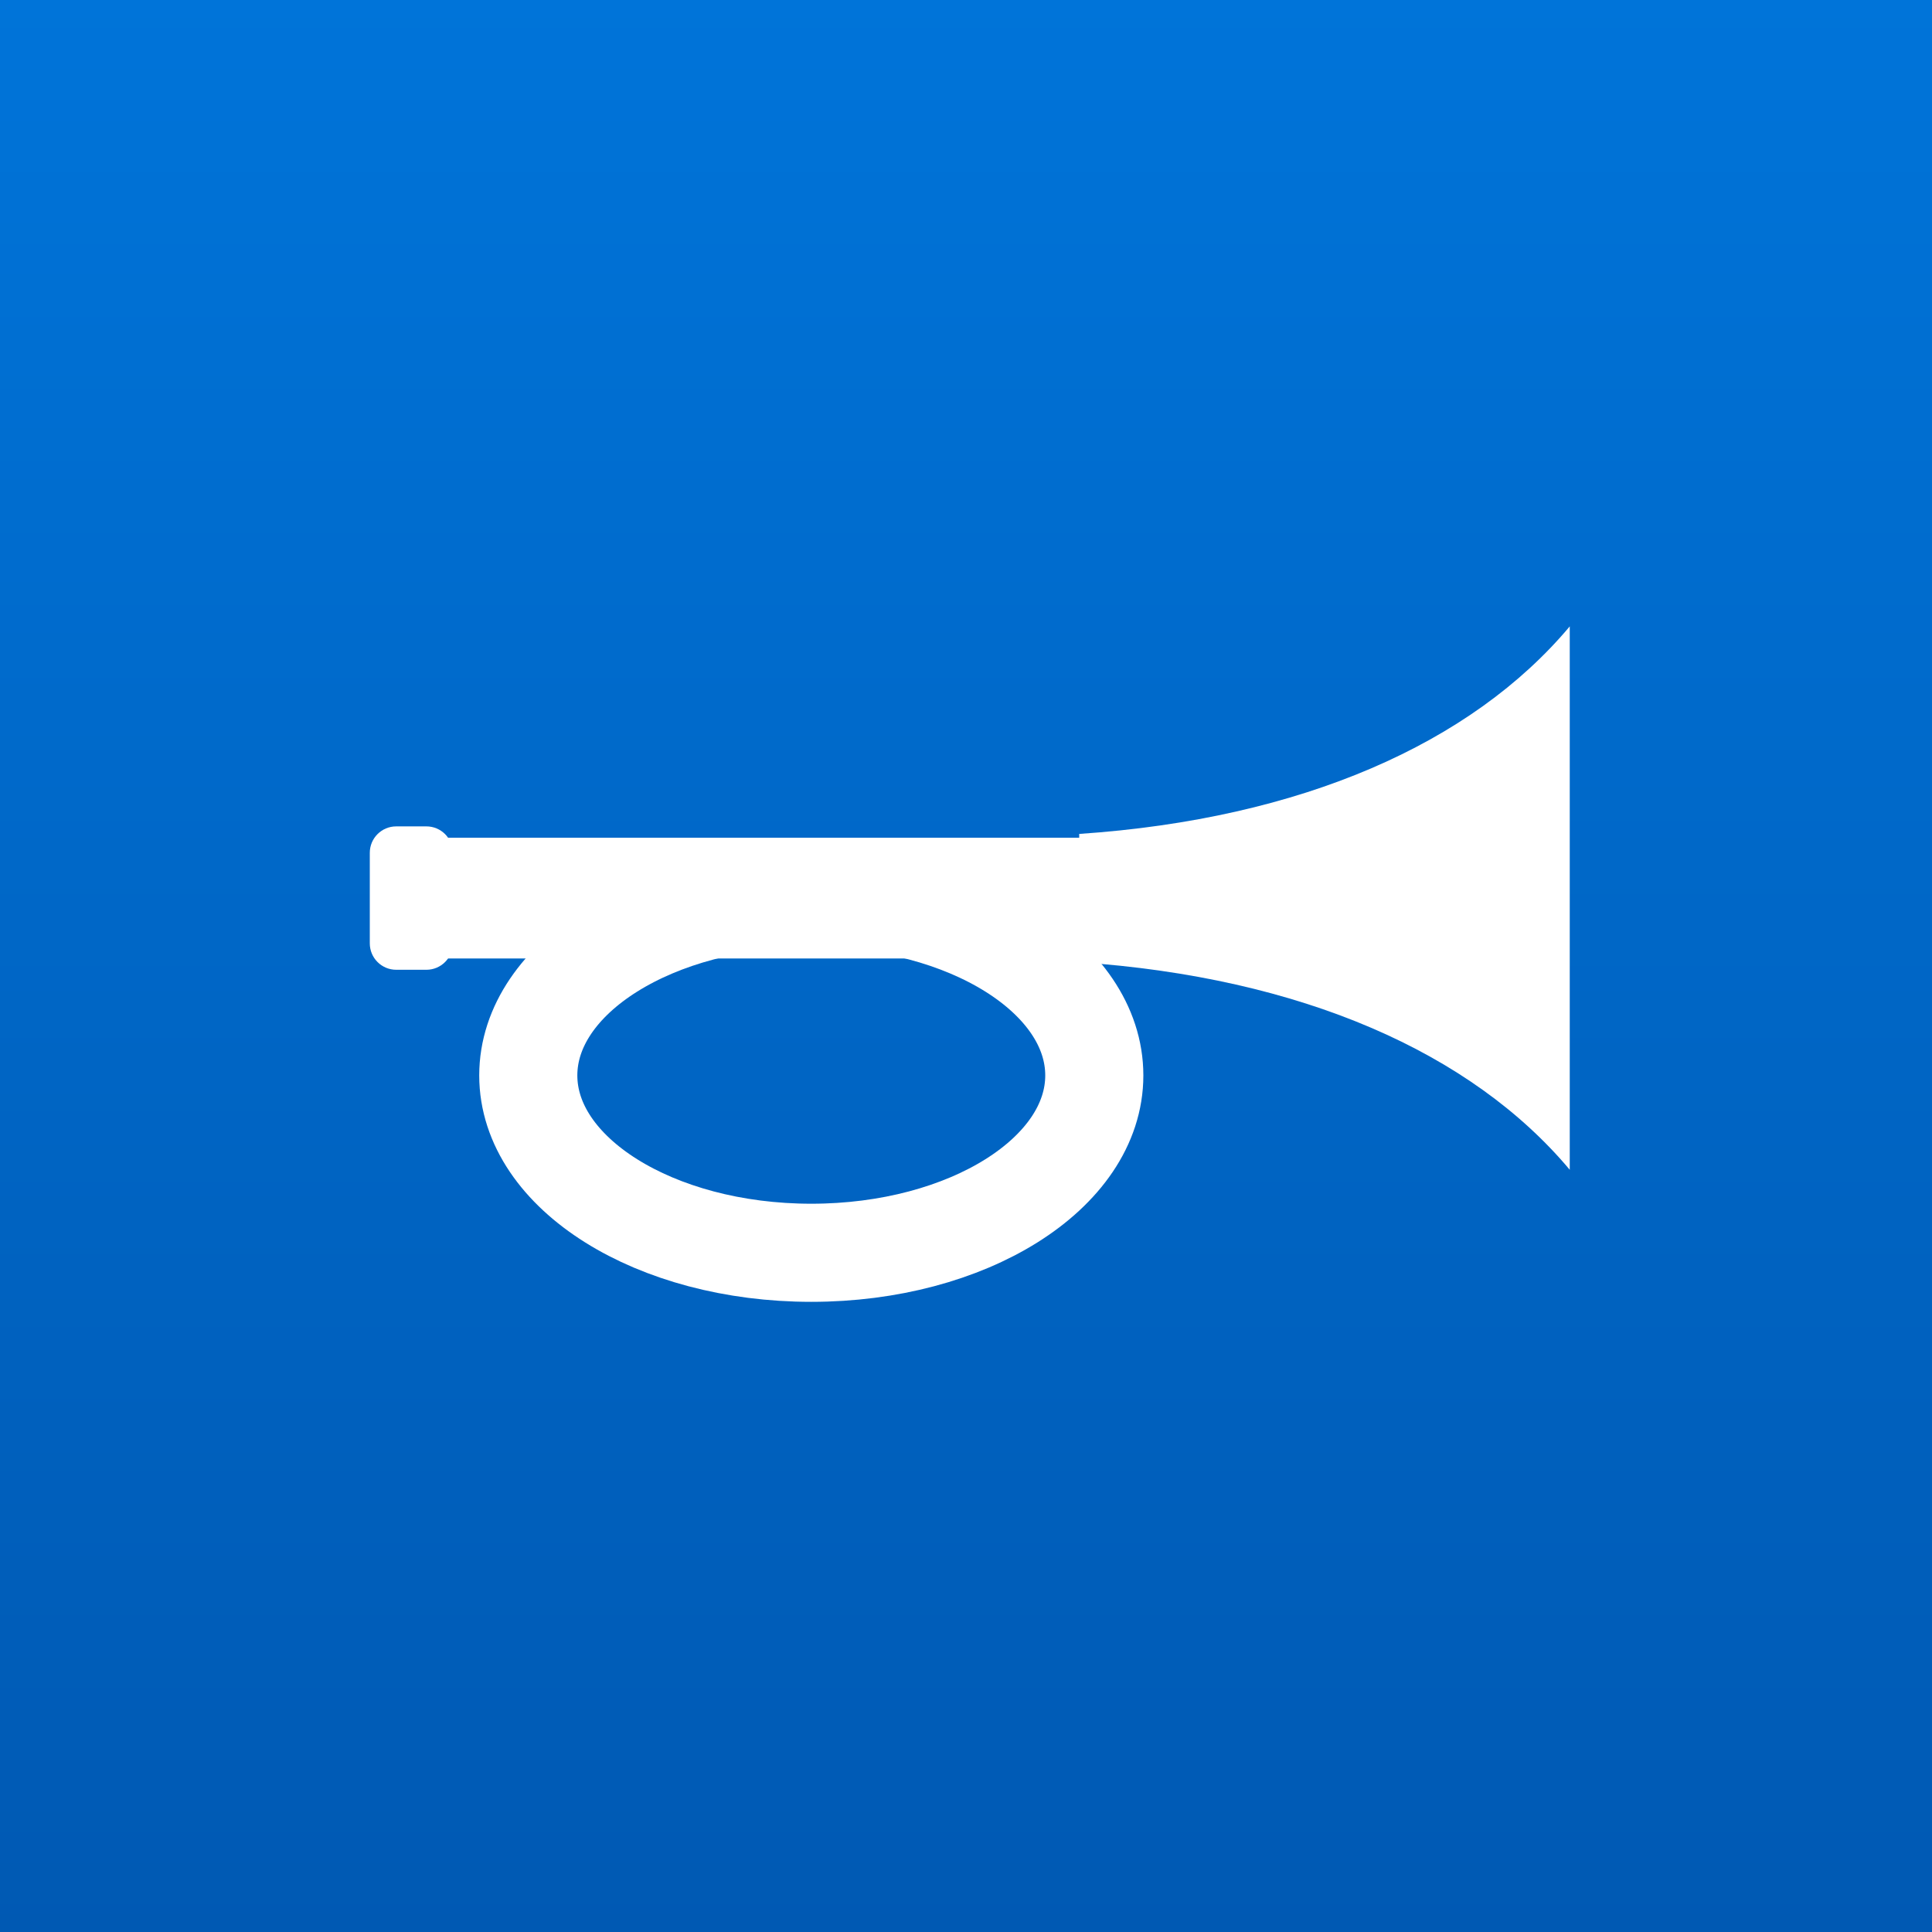
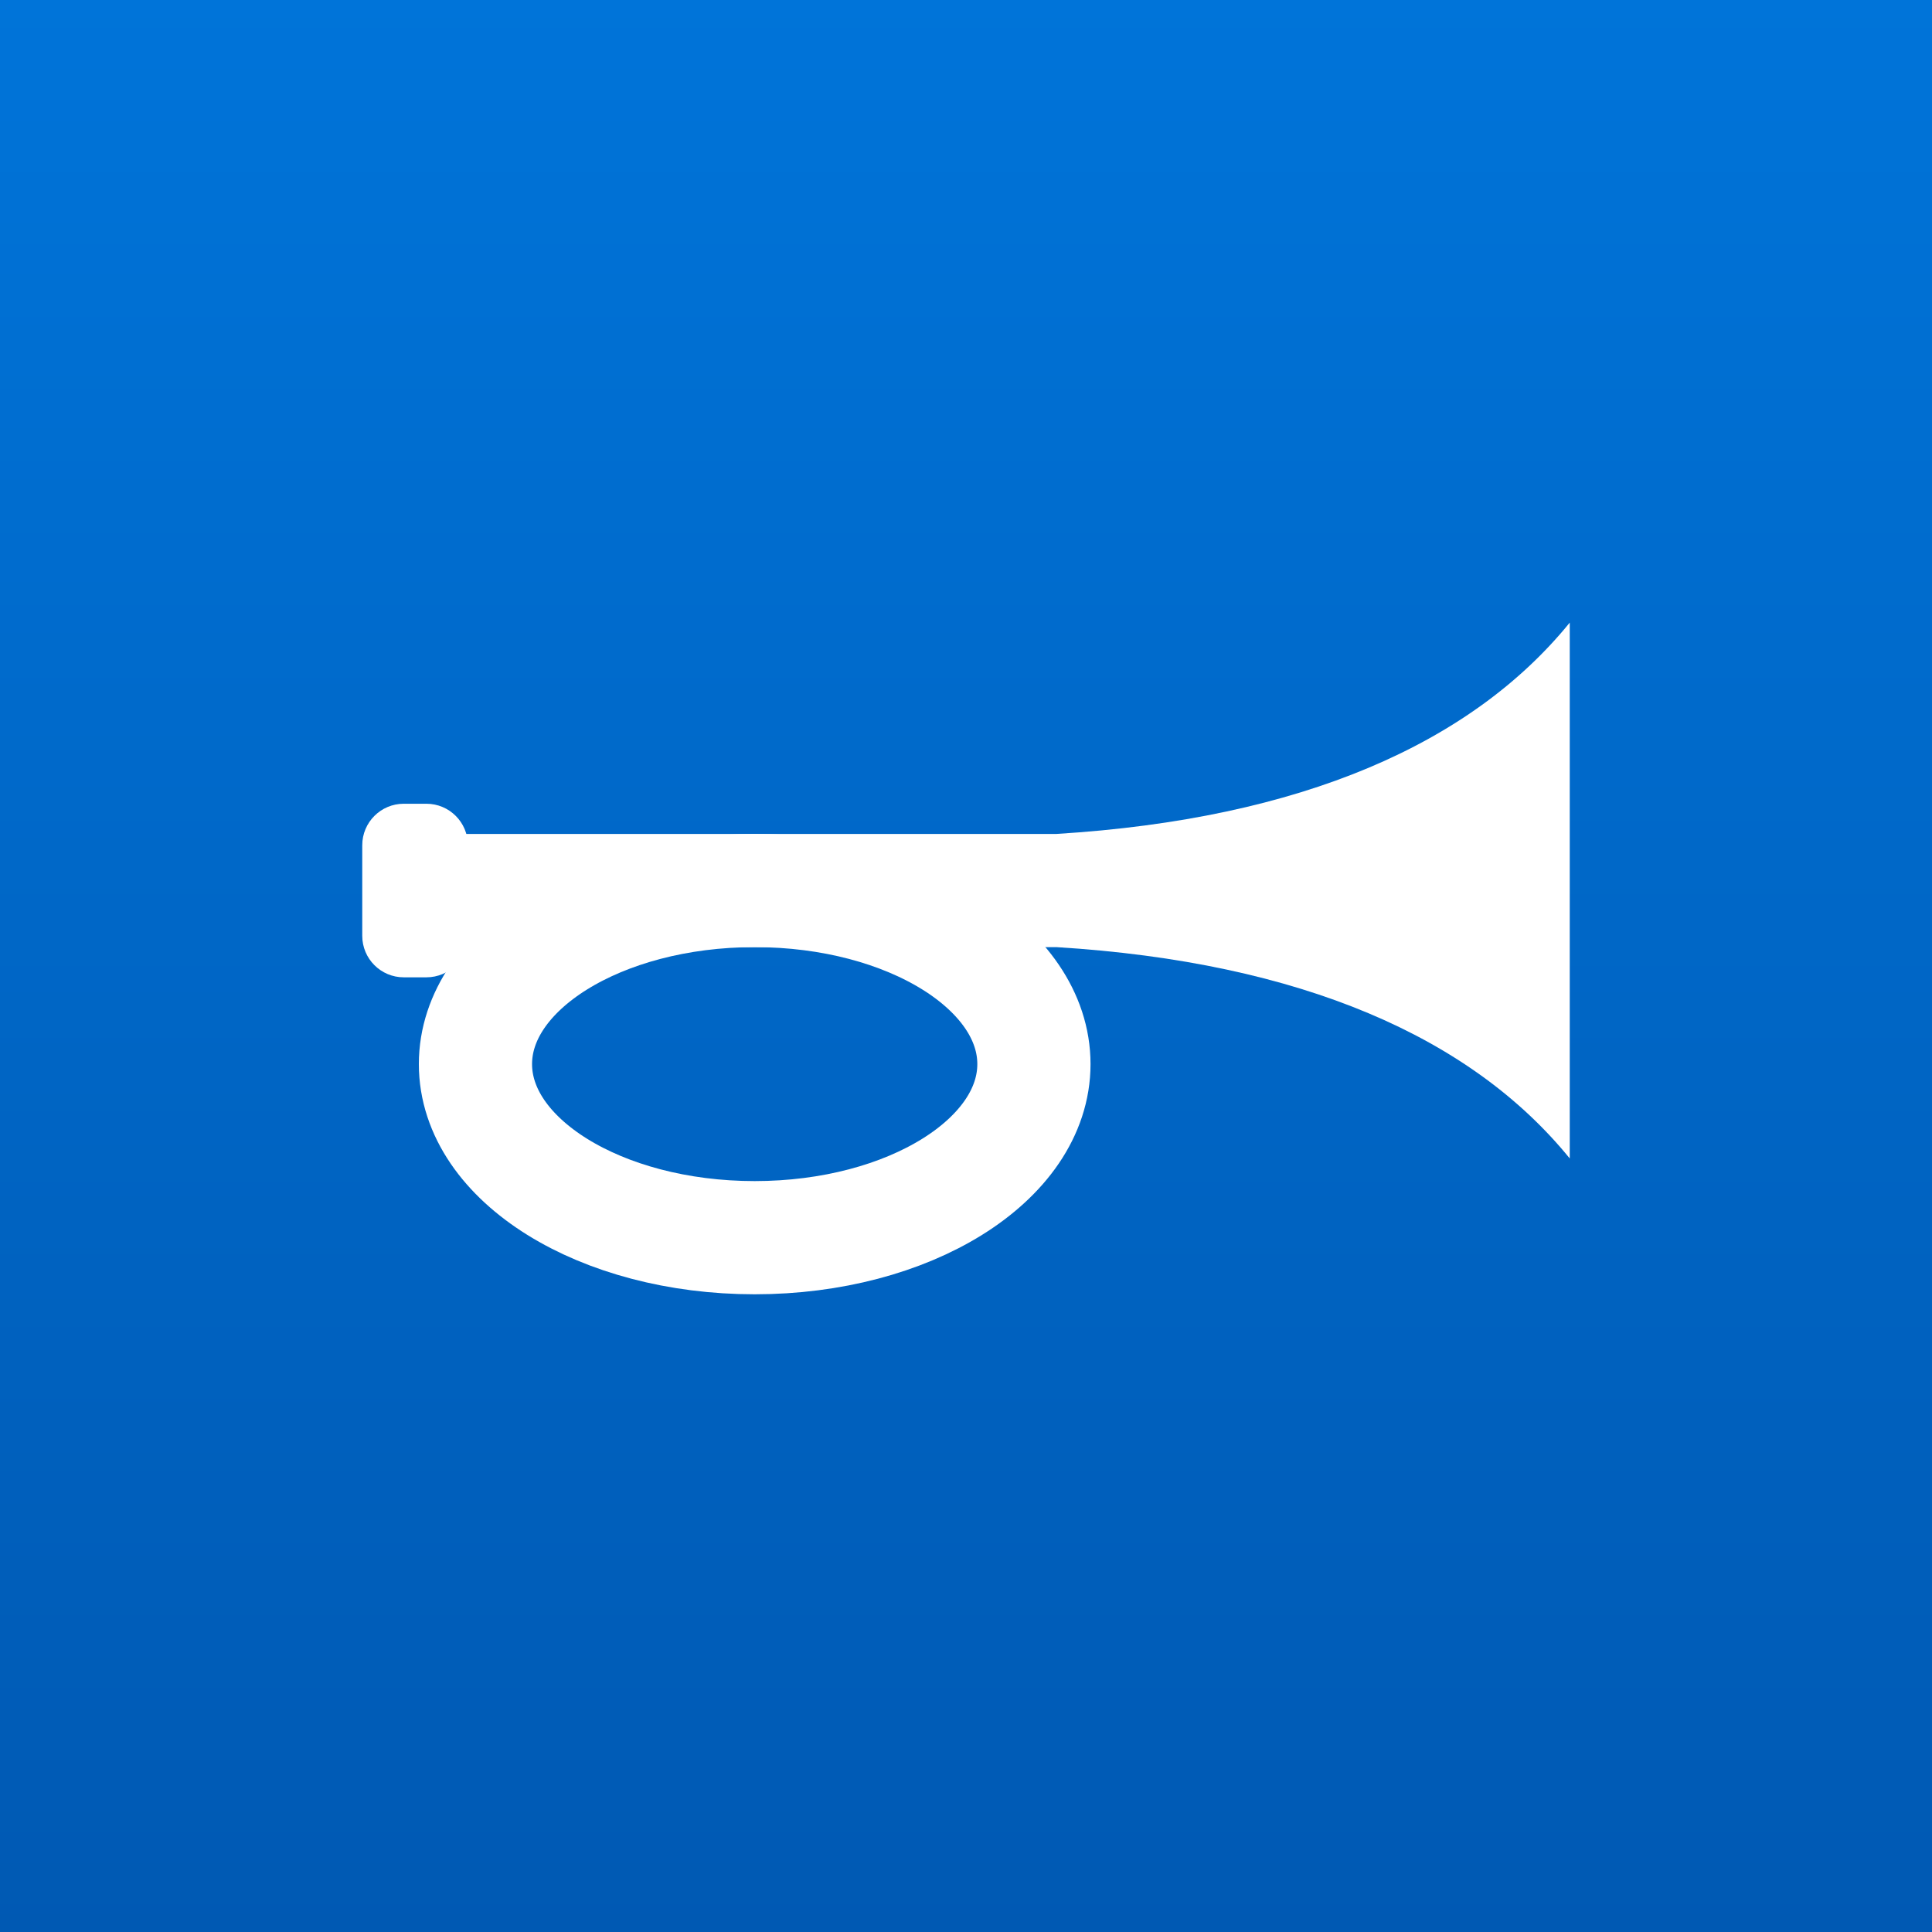
<svg xmlns="http://www.w3.org/2000/svg" width="1024" height="1024" viewBox="0 0 1024 1024">
  <defs>
    <linearGradient id="g" x1="0" y1="0" x2="0" y2="1">
      <stop offset="0" stop-color="#0074D9" />
      <stop offset="1" stop-color="#0059B3" />
    </linearGradient>
  </defs>
  <rect width="1024" height="1024" rx="0" fill="url(#g)" />
-   <g transform="translate(0,-36)">
-     <rect x="196" y="474" width="44" height="76" rx="14" fill="#fff" />
-     <path d="M236 512 H600" stroke="#fff" stroke-width="64" stroke-linecap="round" fill="none" />
-     <ellipse cx="430" cy="606" rx="150" ry="94" stroke="#fff" stroke-width="52" fill="none" />
-     <path d="M572 478 C 690 470, 780 430, 832 368 L 832 656 C 780 594, 690 554, 572 546 Z" fill="#fff" />
+   <g transform="translate(0,-40)">
+     <ellipse cx="400" cy="604" rx="148" ry="92" stroke="#fff" stroke-width="60" fill="none" />
+     <path d="M236 482 H560 C 690 474 780 434 832 370 V 654 C 780 590 690 550 560 542 H236 Z" fill="#fff" />
+     <rect x="192" y="466" width="56" height="92" rx="22" fill="#fff" />
  </g>
</svg>
